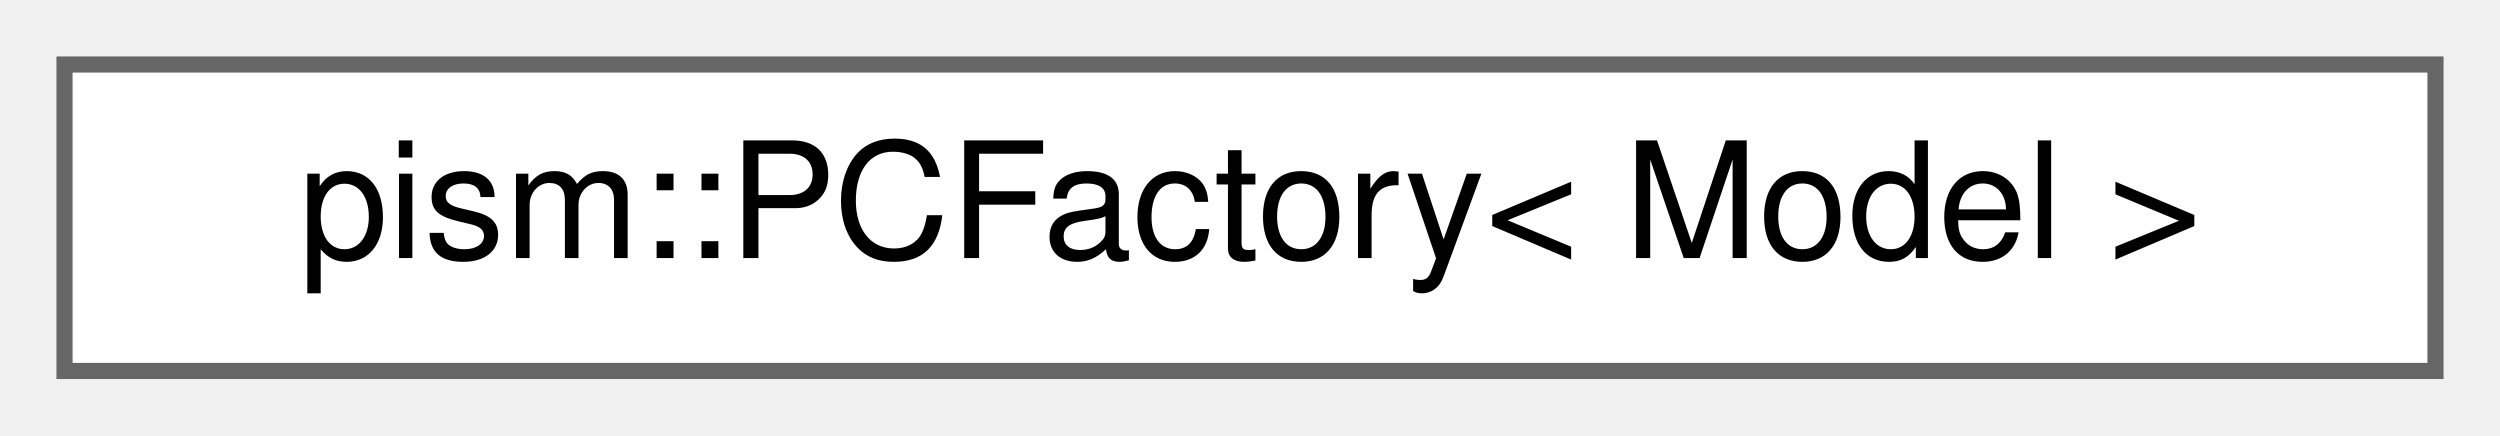
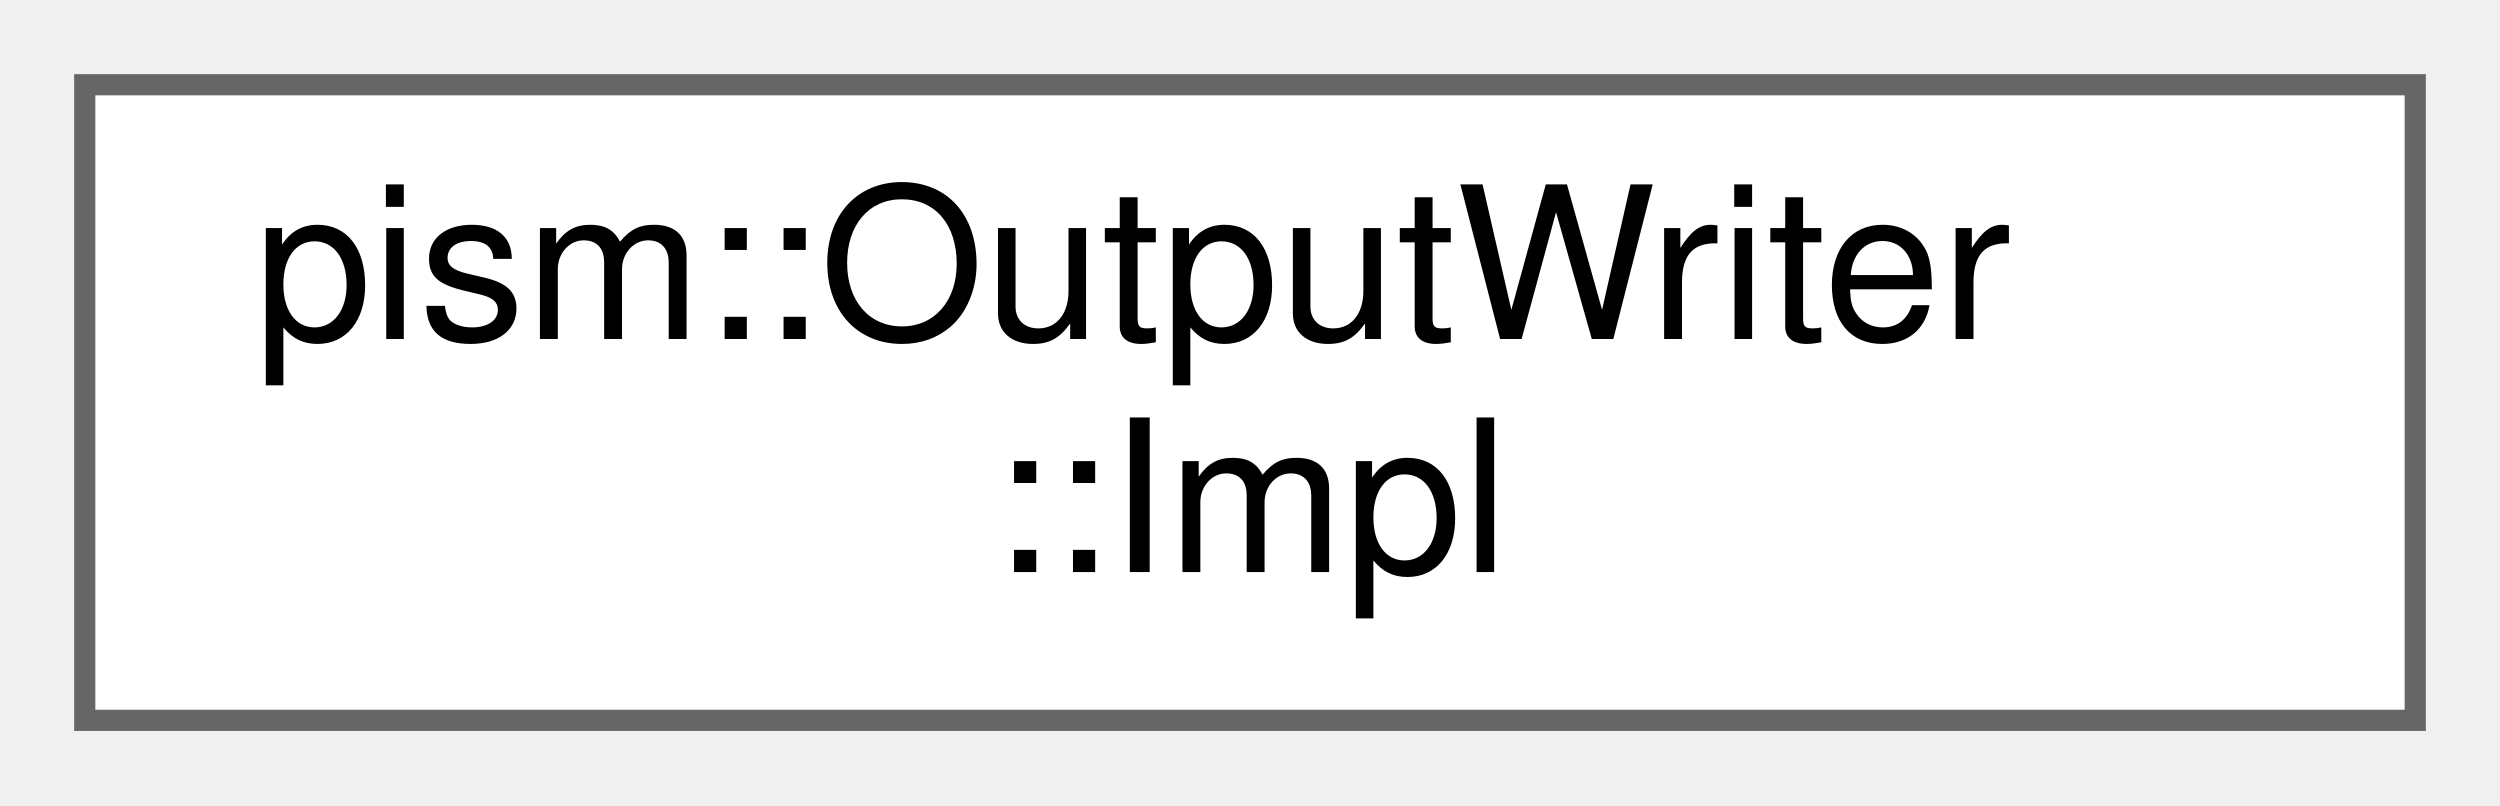
- <svg xmlns="http://www.w3.org/2000/svg" xmlns:xlink="http://www.w3.org/1999/xlink" width="155pt" height="27pt" viewBox="0.00 0.00 155.00 27.00">
-   <g id="graph0" class="graph" transform="scale(1 1) rotate(0) translate(4 23)">
+ <svg xmlns="http://www.w3.org/2000/svg" xmlns:xlink="http://www.w3.org/1999/xlink" width="118pt" height="38pt" viewBox="0.00 0.00 118.00 38.00">
+   <g id="graph0" class="graph" transform="scale(1 1) rotate(0) translate(4 34)">
    <g id="Node000000" class="node">
      <g id="a_Node000000">
-         <a xlink:href="classpism_1_1PCFactory.html" target="_top" xlink:title=" ">
-           <polygon fill="white" stroke="#666666" points="147,-19 0,-19 0,0 147,0 147,-19" />
-           <text text-anchor="middle" x="73.5" y="-7" font-family="Helvetica,sans-Serif" font-size="10.00">pism::PCFactory&lt; Model &gt;</text>
+         <a xlink:href="structpism_1_1OutputWriter_1_1Impl.html" target="_top" xlink:title=" ">
+           <polygon fill="white" stroke="#666666" points="110,-30 0,-30 0,0 110,0 110,-30" />
+           <text text-anchor="start" x="8" y="-18" font-family="Helvetica,sans-Serif" font-size="10.00">pism::OutputWriter</text>
+           <text text-anchor="middle" x="55" y="-7" font-family="Helvetica,sans-Serif" font-size="10.00">::Impl</text>
        </a>
      </g>
    </g>
  </g>
</svg>
